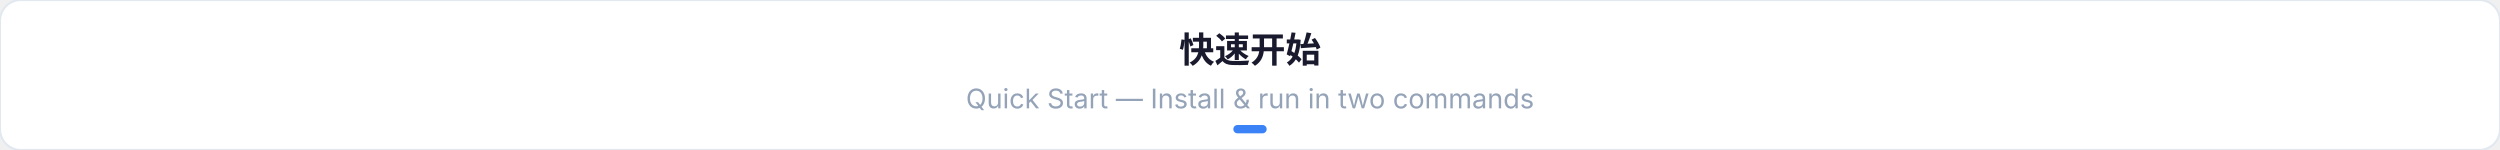
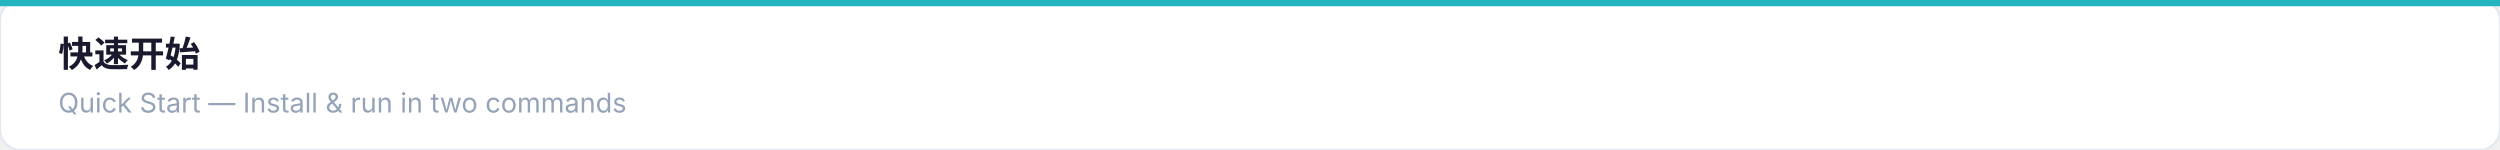
<svg xmlns="http://www.w3.org/2000/svg" width="1200" height="72" viewBox="0 0 1200 72" role="img" aria-labelledby="s-quickstart-title">
  <rect width="1200" height="72" rx="10" fill="#ffffff" stroke="#e2e8f0" stroke-width="1" />
-   <text x="600" y="30" font-family="-apple-system,BlinkMacSystemFont,'Segoe UI','PingFang SC',sans-serif" font-size="17" font-weight="700" fill="#1a1a2e" text-anchor="middle">快速开始</text>
-   <text x="600" y="52" font-family="-apple-system,BlinkMacSystemFont,'Segoe UI',sans-serif" font-size="13" fill="#94a3b8" text-anchor="middle">Quick Start — Install &amp; run in two commands</text>
-   <rect x="592" y="60" width="16" height="4" rx="2" fill="#3b82f6" />
+   <rect x="0" y="0" width="1200" height="3" fill="#22B5BF" />
+   <text x="28" y="32" font-family="-apple-system,BlinkMacSystemFont,'Segoe UI','PingFang SC',sans-serif" font-size="17" font-weight="700" fill="#1a1a2e">快速开始</text>
+   <text x="28" y="54" font-family="-apple-system,BlinkMacSystemFont,'Segoe UI',sans-serif" font-size="13" fill="#94a3b8">Quick Start — Install &amp; run in two commands</text>
</svg>
